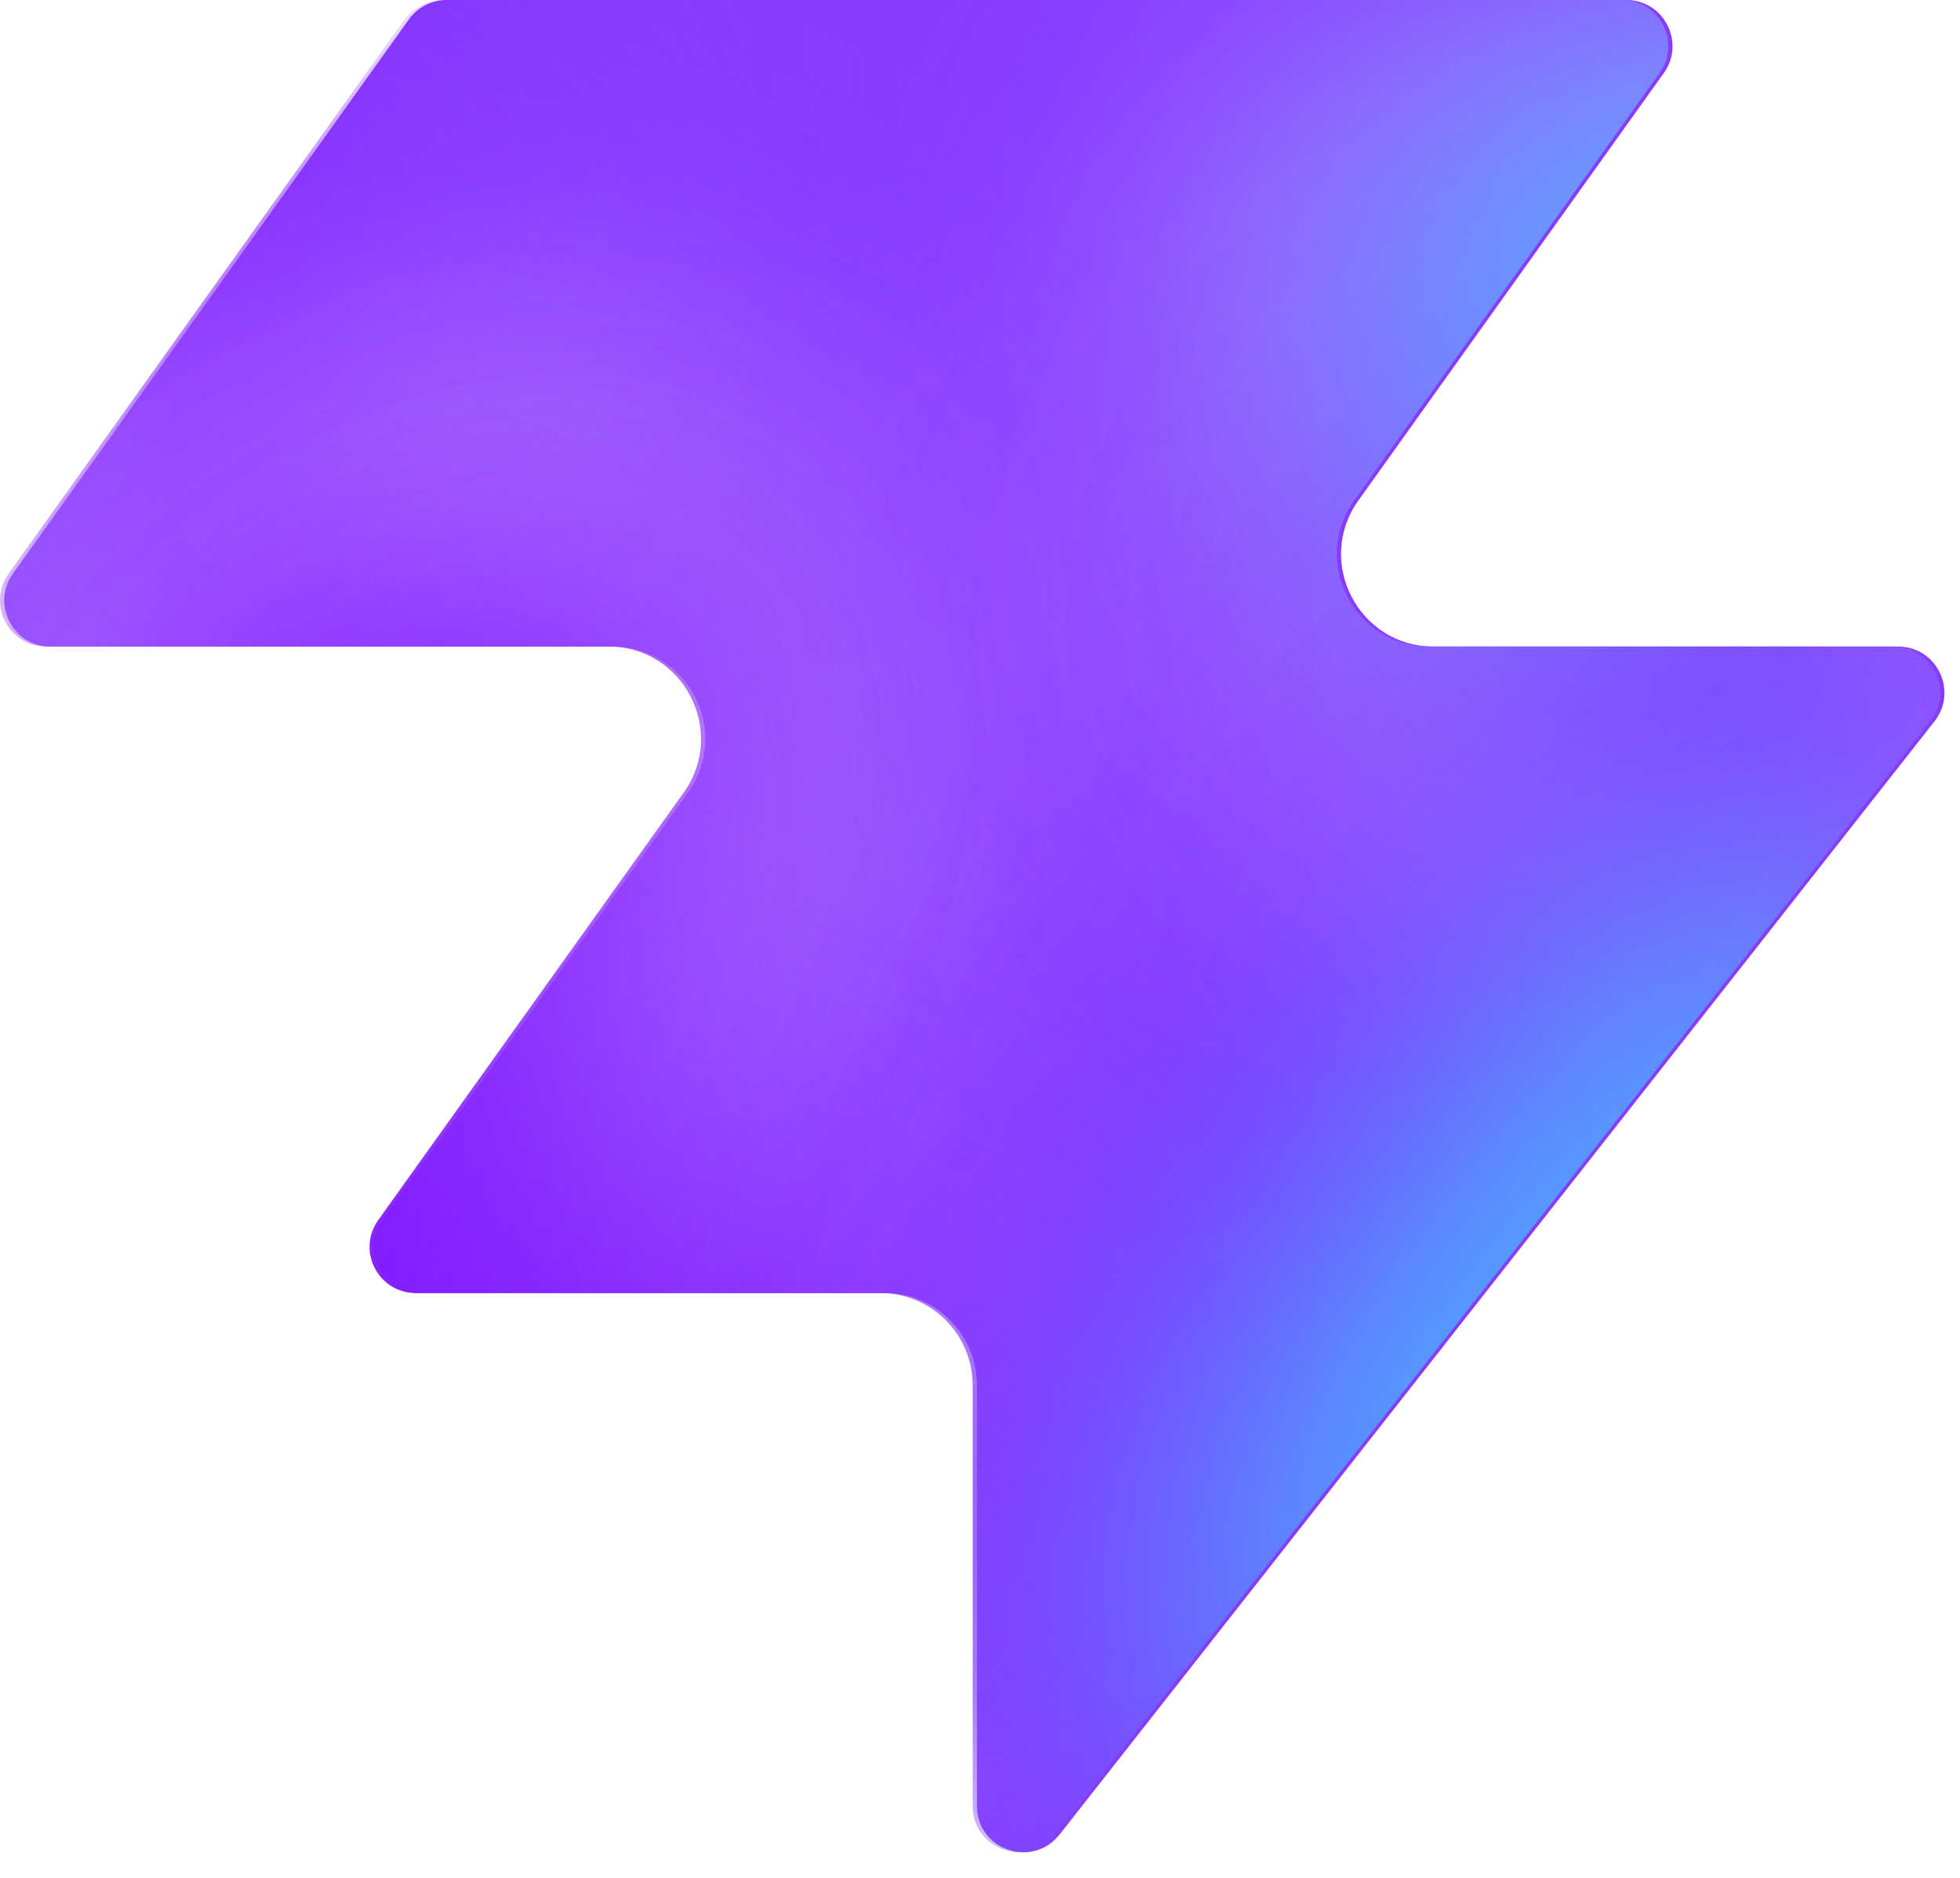
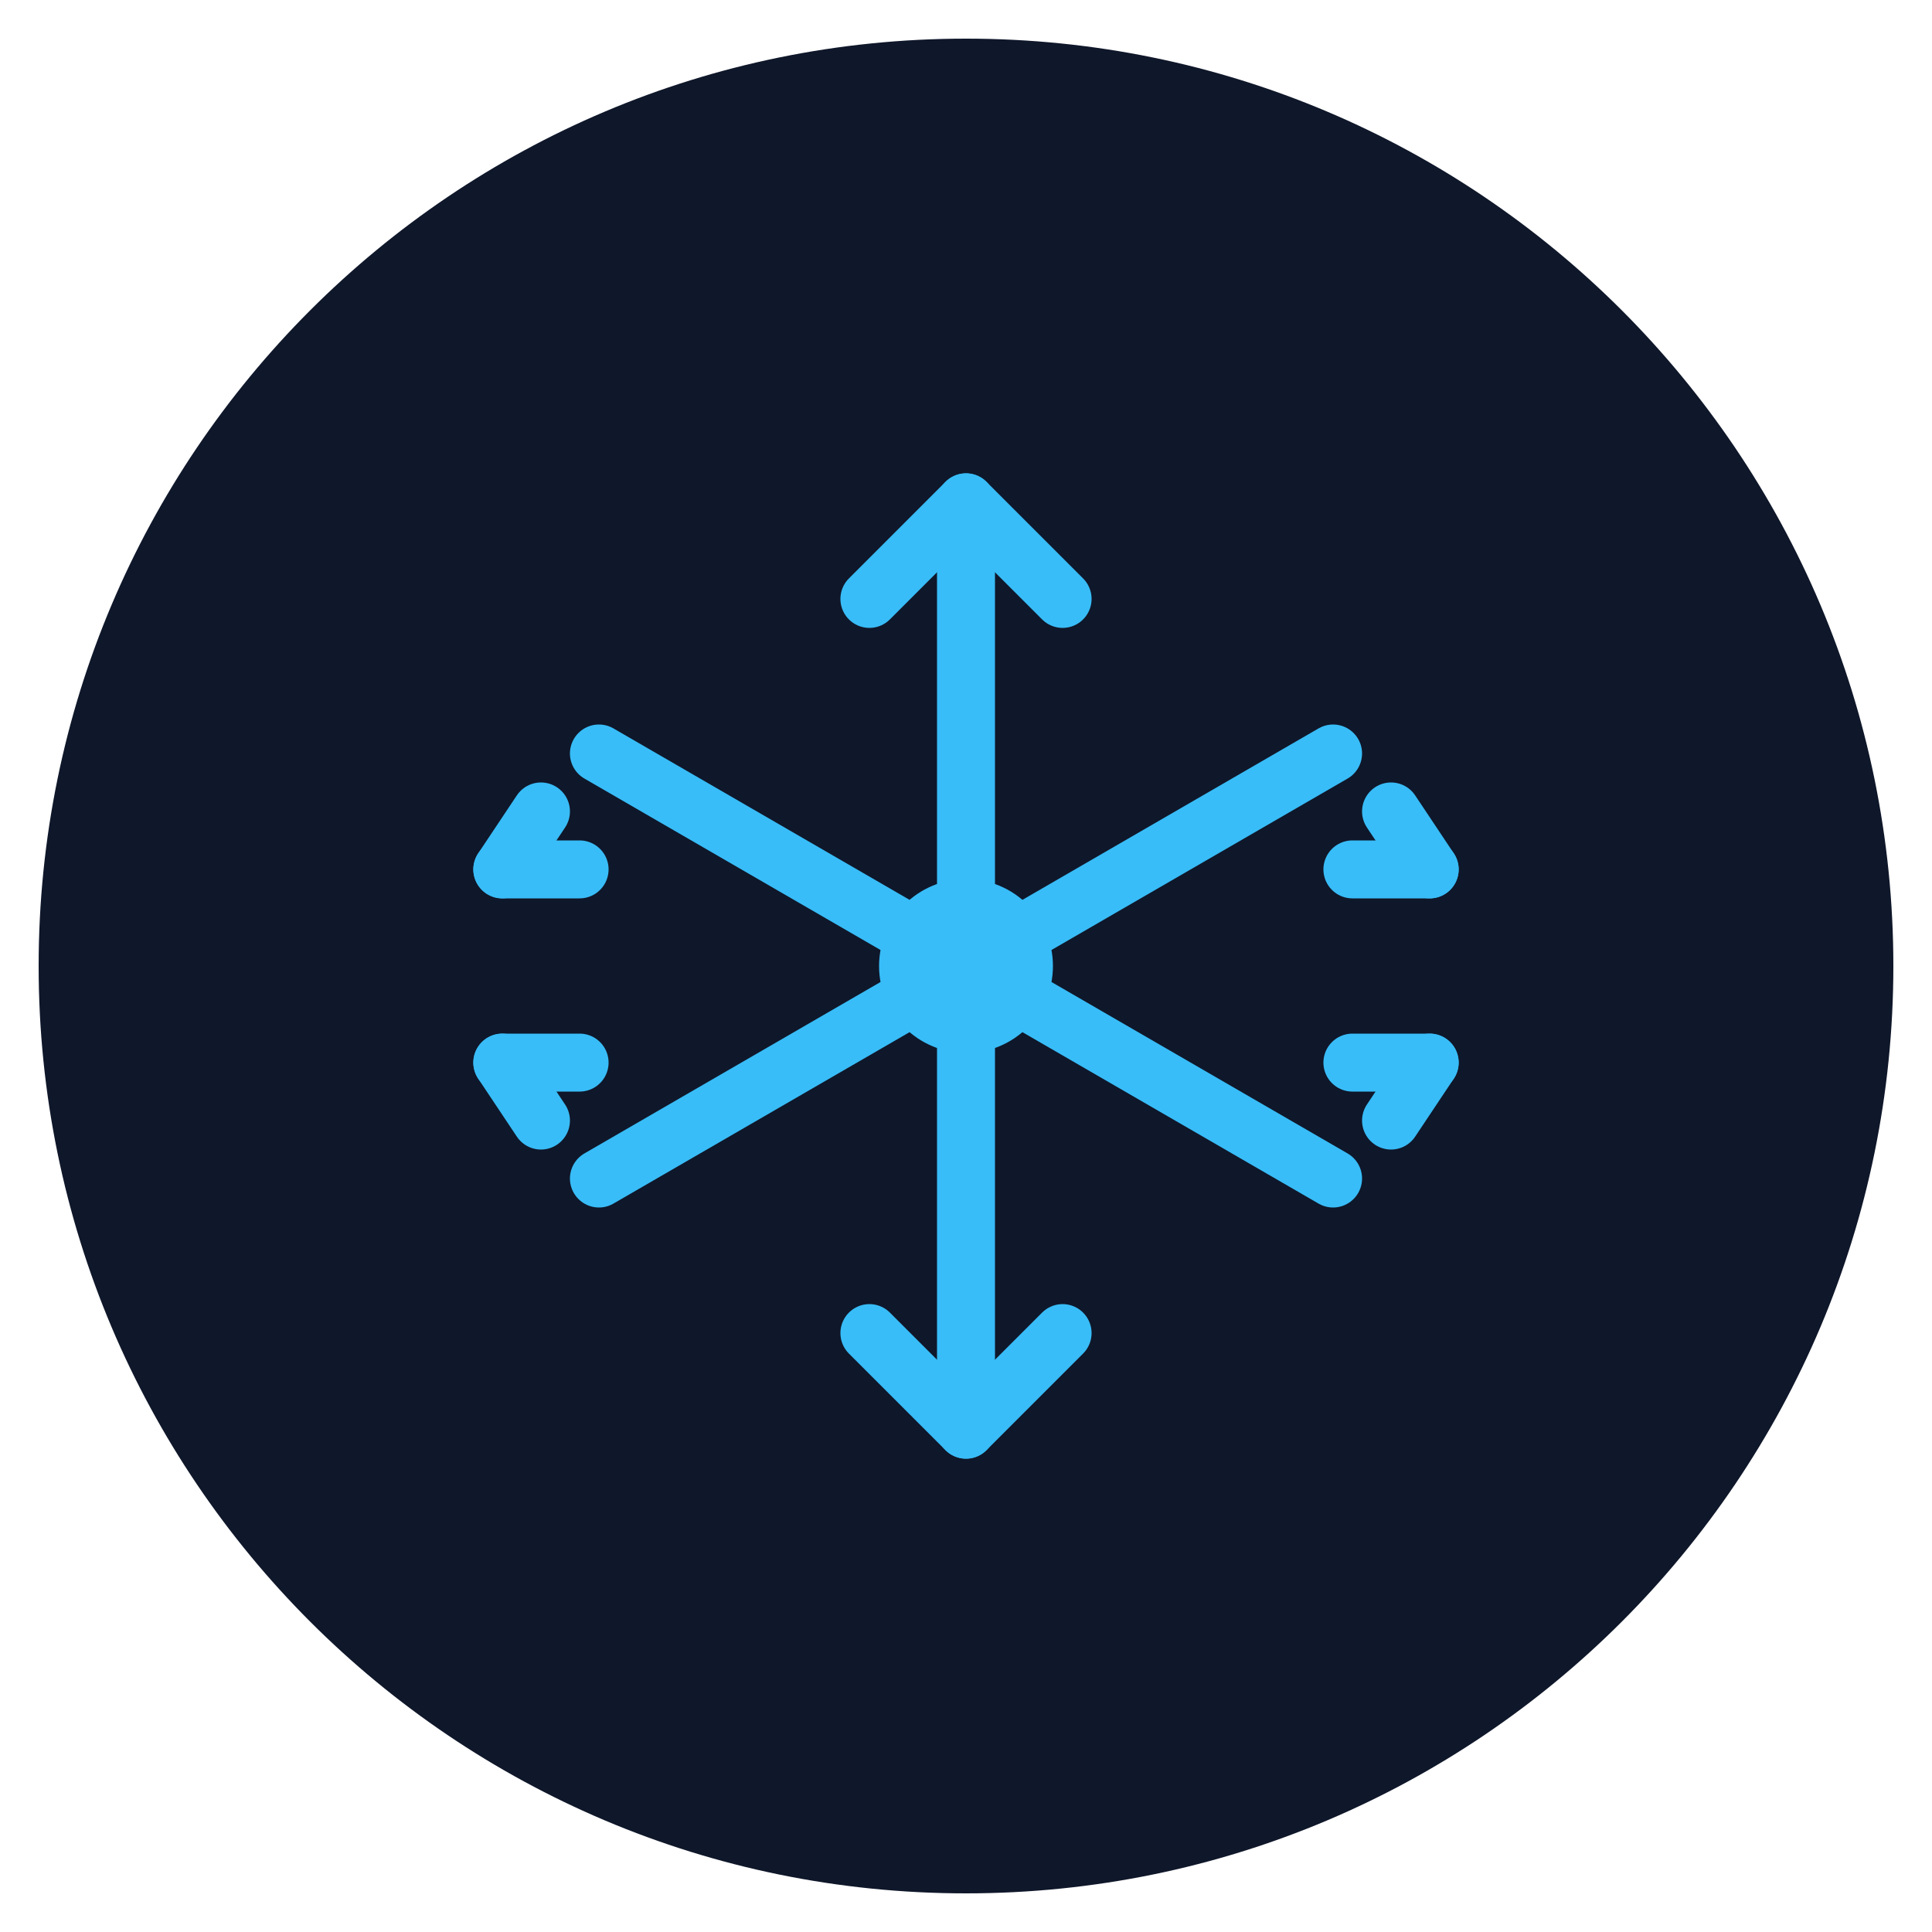
- <svg xmlns="http://www.w3.org/2000/svg" width="48" height="46" fill="none" viewBox="0 0 48 46">
-   <path fill="#863bff" d="M25.946 44.938c-.664.845-2.021.375-2.021-.698V33.937a2.26 2.26 0 0 0-2.262-2.262H10.287c-.92 0-1.456-1.04-.92-1.788l7.48-10.471c1.07-1.497 0-3.578-1.842-3.578H1.237c-.92 0-1.456-1.04-.92-1.788L10.013.474c.214-.297.556-.474.92-.474h28.894c.92 0 1.456 1.04.92 1.788l-7.48 10.471c-1.07 1.498 0 3.579 1.842 3.579h11.377c.943 0 1.473 1.088.89 1.83L25.947 44.94z" style="fill:#863bff;fill:color(display-p3 .525 .23 1);fill-opacity:1" />
-   <mask id="a" width="48" height="46" x="0" y="0" maskUnits="userSpaceOnUse" style="mask-type:alpha">
-     <path fill="#000" d="M25.842 44.938c-.664.844-2.021.375-2.021-.698V33.937a2.26 2.26 0 0 0-2.262-2.262H10.183c-.92 0-1.456-1.04-.92-1.788l7.48-10.471c1.07-1.498 0-3.579-1.842-3.579H1.133c-.92 0-1.456-1.04-.92-1.787L9.91.473c.214-.297.556-.474.92-.474h28.894c.92 0 1.456 1.04.92 1.788l-7.48 10.471c-1.07 1.498 0 3.578 1.842 3.578h11.377c.943 0 1.473 1.088.89 1.832L25.843 44.94z" style="fill:#000;fill-opacity:1" />
-   </mask>
-   <g mask="url(#a)">
-     <g filter="url(#b)">
-       <ellipse cx="5.508" cy="14.704" fill="#ede6ff" rx="5.508" ry="14.704" style="fill:#ede6ff;fill:color(display-p3 .927 .903 1);fill-opacity:1" transform="matrix(.00324 1 1 -.00324 -4.47 31.516)" />
-     </g>
-     <g filter="url(#c)">
-       <ellipse cx="10.399" cy="29.851" fill="#ede6ff" rx="10.399" ry="29.851" style="fill:#ede6ff;fill:color(display-p3 .927 .903 1);fill-opacity:1" transform="matrix(.00324 1 1 -.00324 -39.328 7.883)" />
-     </g>
-     <g filter="url(#d)">
-       <ellipse cx="5.508" cy="30.487" fill="#7e14ff" rx="5.508" ry="30.487" style="fill:#7e14ff;fill:color(display-p3 .492 .077 1);fill-opacity:1" transform="rotate(89.814 -25.913 -14.639)scale(1 -1)" />
-     </g>
-     <g filter="url(#e)">
-       <ellipse cx="5.508" cy="30.599" fill="#7e14ff" rx="5.508" ry="30.599" style="fill:#7e14ff;fill:color(display-p3 .492 .077 1);fill-opacity:1" transform="rotate(89.814 -32.644 -3.334)scale(1 -1)" />
-     </g>
-     <g filter="url(#f)">
-       <ellipse cx="5.508" cy="30.599" fill="#7e14ff" rx="5.508" ry="30.599" style="fill:#7e14ff;fill:color(display-p3 .492 .077 1);fill-opacity:1" transform="matrix(.00324 1 1 -.00324 -34.34 30.47)" />
-     </g>
-     <g filter="url(#g)">
-       <ellipse cx="14.072" cy="22.078" fill="#ede6ff" rx="14.072" ry="22.078" style="fill:#ede6ff;fill:color(display-p3 .927 .903 1);fill-opacity:1" transform="rotate(93.35 24.506 48.493)scale(-1 1)" />
-     </g>
-     <g filter="url(#h)">
-       <ellipse cx="3.47" cy="21.501" fill="#7e14ff" rx="3.47" ry="21.501" style="fill:#7e14ff;fill:color(display-p3 .492 .077 1);fill-opacity:1" transform="rotate(89.009 28.708 47.59)scale(-1 1)" />
-     </g>
-     <g filter="url(#i)">
-       <ellipse cx="3.47" cy="21.501" fill="#7e14ff" rx="3.47" ry="21.501" style="fill:#7e14ff;fill:color(display-p3 .492 .077 1);fill-opacity:1" transform="rotate(89.009 28.708 47.59)scale(-1 1)" />
-     </g>
-     <g filter="url(#j)">
-       <ellipse cx=".387" cy="8.972" fill="#7e14ff" rx="4.407" ry="29.108" style="fill:#7e14ff;fill:color(display-p3 .492 .077 1);fill-opacity:1" transform="rotate(39.51 .387 8.972)" />
-     </g>
-     <g filter="url(#k)">
-       <ellipse cx="47.523" cy="-6.092" fill="#7e14ff" rx="4.407" ry="29.108" style="fill:#7e14ff;fill:color(display-p3 .492 .077 1);fill-opacity:1" transform="rotate(37.892 47.523 -6.092)" />
-     </g>
-     <g filter="url(#l)">
-       <ellipse cx="41.412" cy="6.333" fill="#47bfff" rx="5.971" ry="9.665" style="fill:#47bfff;fill:color(display-p3 .28 .748 1);fill-opacity:1" transform="rotate(37.892 41.412 6.333)" />
-     </g>
-     <g filter="url(#m)">
-       <ellipse cx="-1.879" cy="38.332" fill="#7e14ff" rx="4.407" ry="29.108" style="fill:#7e14ff;fill:color(display-p3 .492 .077 1);fill-opacity:1" transform="rotate(37.892 -1.88 38.332)" />
-     </g>
-     <g filter="url(#n)">
-       <ellipse cx="-1.879" cy="38.332" fill="#7e14ff" rx="4.407" ry="29.108" style="fill:#7e14ff;fill:color(display-p3 .492 .077 1);fill-opacity:1" transform="rotate(37.892 -1.88 38.332)" />
-     </g>
-     <g filter="url(#o)">
-       <ellipse cx="35.651" cy="29.907" fill="#7e14ff" rx="4.407" ry="29.108" style="fill:#7e14ff;fill:color(display-p3 .492 .077 1);fill-opacity:1" transform="rotate(37.892 35.651 29.907)" />
-     </g>
-     <g filter="url(#p)">
-       <ellipse cx="38.418" cy="32.4" fill="#47bfff" rx="5.971" ry="15.297" style="fill:#47bfff;fill:color(display-p3 .28 .748 1);fill-opacity:1" transform="rotate(37.892 38.418 32.4)" />
-     </g>
+ <svg xmlns="http://www.w3.org/2000/svg" viewBox="0 0 100 100" fill="none">
+   <circle cx="50" cy="50" r="48" fill="#0F172A" />
+   <g transform="translate(50,50)" stroke="#38BDF8" stroke-width="3" stroke-linecap="round">
+     <line x1="0" y1="-22" x2="0" y2="22" />
+     <line x1="-19" y1="-11" x2="19" y2="11" />
+     <line x1="-19" y1="11" x2="19" y2="-11" />
+     <line x1="-5" y1="-19" x2="0" y2="-24" />
+     <line x1="5" y1="-19" x2="0" y2="-24" />
+     <line x1="-5" y1="19" x2="0" y2="24" />
+     <line x1="5" y1="19" x2="0" y2="24" />
+     <line x1="-22" y1="-8" x2="-24" y2="-5" />
+     <line x1="-20" y1="-5" x2="-24" y2="-5" />
+     <line x1="22" y1="-8" x2="24" y2="-5" />
+     <line x1="20" y1="-5" x2="24" y2="-5" />
+     <line x1="-22" y1="8" x2="-24" y2="5" />
+     <line x1="-20" y1="5" x2="-24" y2="5" />
+     <line x1="22" y1="8" x2="24" y2="5" />
+     <line x1="20" y1="5" x2="24" y2="5" />
+     <circle cx="0" cy="0" r="3" fill="#38BDF8" />
  </g>
-   <defs>
-     <filter id="b" width="60.045" height="41.654" x="-19.77" y="16.149" color-interpolation-filters="sRGB" filterUnits="userSpaceOnUse">
-       <feFlood flood-opacity="0" result="BackgroundImageFix" />
-       <feBlend in="SourceGraphic" in2="BackgroundImageFix" result="shape" />
-       <feGaussianBlur result="effect1_foregroundBlur_2002_17158" stdDeviation="7.659" />
-     </filter>
-     <filter id="c" width="90.34" height="51.437" x="-54.613" y="-7.533" color-interpolation-filters="sRGB" filterUnits="userSpaceOnUse">
-       <feFlood flood-opacity="0" result="BackgroundImageFix" />
-       <feBlend in="SourceGraphic" in2="BackgroundImageFix" result="shape" />
-       <feGaussianBlur result="effect1_foregroundBlur_2002_17158" stdDeviation="7.659" />
-     </filter>
-     <filter id="d" width="79.355" height="29.4" x="-49.64" y="2.03" color-interpolation-filters="sRGB" filterUnits="userSpaceOnUse">
-       <feFlood flood-opacity="0" result="BackgroundImageFix" />
-       <feBlend in="SourceGraphic" in2="BackgroundImageFix" result="shape" />
-       <feGaussianBlur result="effect1_foregroundBlur_2002_17158" stdDeviation="4.596" />
-     </filter>
-     <filter id="e" width="79.579" height="29.4" x="-45.045" y="20.029" color-interpolation-filters="sRGB" filterUnits="userSpaceOnUse">
-       <feFlood flood-opacity="0" result="BackgroundImageFix" />
-       <feBlend in="SourceGraphic" in2="BackgroundImageFix" result="shape" />
-       <feGaussianBlur result="effect1_foregroundBlur_2002_17158" stdDeviation="4.596" />
-     </filter>
-     <filter id="f" width="79.579" height="29.4" x="-43.513" y="21.178" color-interpolation-filters="sRGB" filterUnits="userSpaceOnUse">
-       <feFlood flood-opacity="0" result="BackgroundImageFix" />
-       <feBlend in="SourceGraphic" in2="BackgroundImageFix" result="shape" />
-       <feGaussianBlur result="effect1_foregroundBlur_2002_17158" stdDeviation="4.596" />
-     </filter>
-     <filter id="g" width="74.749" height="58.852" x="15.756" y="-17.901" color-interpolation-filters="sRGB" filterUnits="userSpaceOnUse">
-       <feFlood flood-opacity="0" result="BackgroundImageFix" />
-       <feBlend in="SourceGraphic" in2="BackgroundImageFix" result="shape" />
-       <feGaussianBlur result="effect1_foregroundBlur_2002_17158" stdDeviation="7.659" />
-     </filter>
-     <filter id="h" width="61.377" height="25.362" x="23.548" y="2.284" color-interpolation-filters="sRGB" filterUnits="userSpaceOnUse">
-       <feFlood flood-opacity="0" result="BackgroundImageFix" />
-       <feBlend in="SourceGraphic" in2="BackgroundImageFix" result="shape" />
-       <feGaussianBlur result="effect1_foregroundBlur_2002_17158" stdDeviation="4.596" />
-     </filter>
-     <filter id="i" width="61.377" height="25.362" x="23.548" y="2.284" color-interpolation-filters="sRGB" filterUnits="userSpaceOnUse">
-       <feFlood flood-opacity="0" result="BackgroundImageFix" />
-       <feBlend in="SourceGraphic" in2="BackgroundImageFix" result="shape" />
-       <feGaussianBlur result="effect1_foregroundBlur_2002_17158" stdDeviation="4.596" />
-     </filter>
-     <filter id="j" width="56.045" height="63.649" x="-27.636" y="-22.853" color-interpolation-filters="sRGB" filterUnits="userSpaceOnUse">
-       <feFlood flood-opacity="0" result="BackgroundImageFix" />
-       <feBlend in="SourceGraphic" in2="BackgroundImageFix" result="shape" />
-       <feGaussianBlur result="effect1_foregroundBlur_2002_17158" stdDeviation="4.596" />
-     </filter>
-     <filter id="k" width="54.814" height="64.646" x="20.116" y="-38.415" color-interpolation-filters="sRGB" filterUnits="userSpaceOnUse">
-       <feFlood flood-opacity="0" result="BackgroundImageFix" />
-       <feBlend in="SourceGraphic" in2="BackgroundImageFix" result="shape" />
-       <feGaussianBlur result="effect1_foregroundBlur_2002_17158" stdDeviation="4.596" />
-     </filter>
-     <filter id="l" width="33.541" height="35.313" x="24.641" y="-11.323" color-interpolation-filters="sRGB" filterUnits="userSpaceOnUse">
-       <feFlood flood-opacity="0" result="BackgroundImageFix" />
-       <feBlend in="SourceGraphic" in2="BackgroundImageFix" result="shape" />
-       <feGaussianBlur result="effect1_foregroundBlur_2002_17158" stdDeviation="4.596" />
-     </filter>
-     <filter id="m" width="54.814" height="64.646" x="-29.286" y="6.009" color-interpolation-filters="sRGB" filterUnits="userSpaceOnUse">
-       <feFlood flood-opacity="0" result="BackgroundImageFix" />
-       <feBlend in="SourceGraphic" in2="BackgroundImageFix" result="shape" />
-       <feGaussianBlur result="effect1_foregroundBlur_2002_17158" stdDeviation="4.596" />
-     </filter>
-     <filter id="n" width="54.814" height="64.646" x="-29.286" y="6.009" color-interpolation-filters="sRGB" filterUnits="userSpaceOnUse">
-       <feFlood flood-opacity="0" result="BackgroundImageFix" />
-       <feBlend in="SourceGraphic" in2="BackgroundImageFix" result="shape" />
-       <feGaussianBlur result="effect1_foregroundBlur_2002_17158" stdDeviation="4.596" />
-     </filter>
-     <filter id="o" width="54.814" height="64.646" x="8.244" y="-2.416" color-interpolation-filters="sRGB" filterUnits="userSpaceOnUse">
-       <feFlood flood-opacity="0" result="BackgroundImageFix" />
-       <feBlend in="SourceGraphic" in2="BackgroundImageFix" result="shape" />
-       <feGaussianBlur result="effect1_foregroundBlur_2002_17158" stdDeviation="4.596" />
-     </filter>
-     <filter id="p" width="39.409" height="43.623" x="18.713" y="10.588" color-interpolation-filters="sRGB" filterUnits="userSpaceOnUse">
-       <feFlood flood-opacity="0" result="BackgroundImageFix" />
-       <feBlend in="SourceGraphic" in2="BackgroundImageFix" result="shape" />
-       <feGaussianBlur result="effect1_foregroundBlur_2002_17158" stdDeviation="4.596" />
-     </filter>
-   </defs>
</svg>
